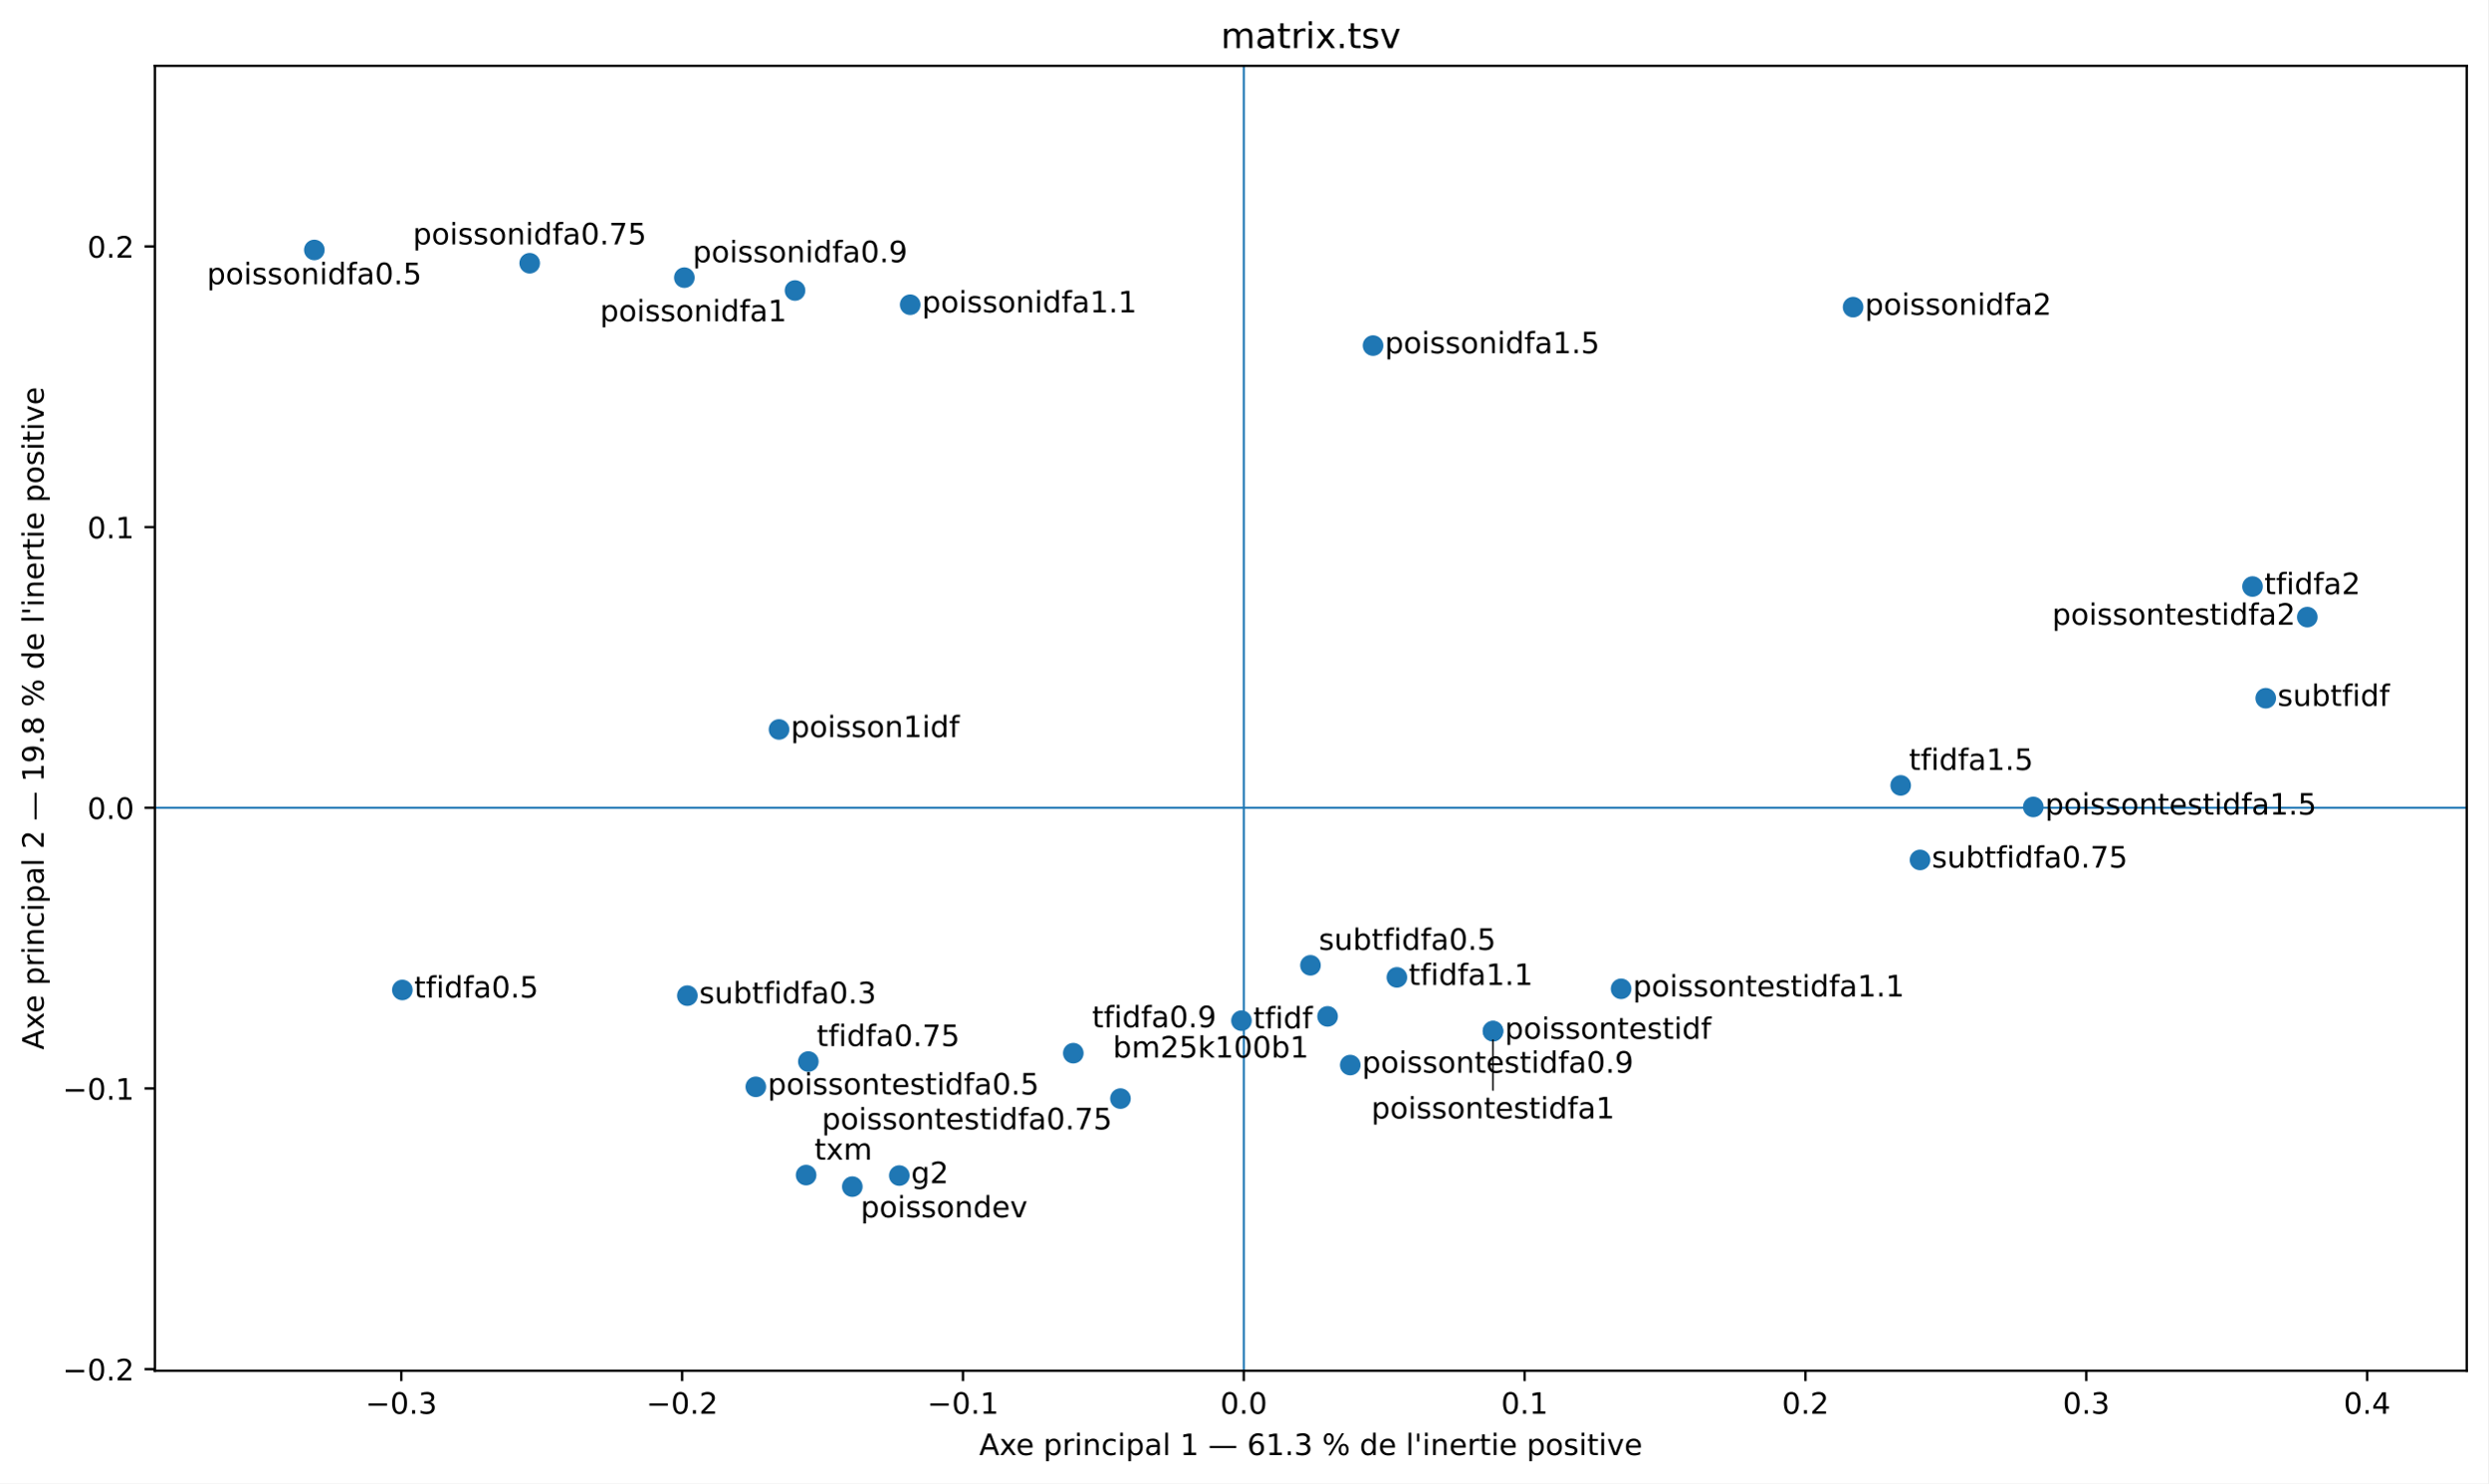
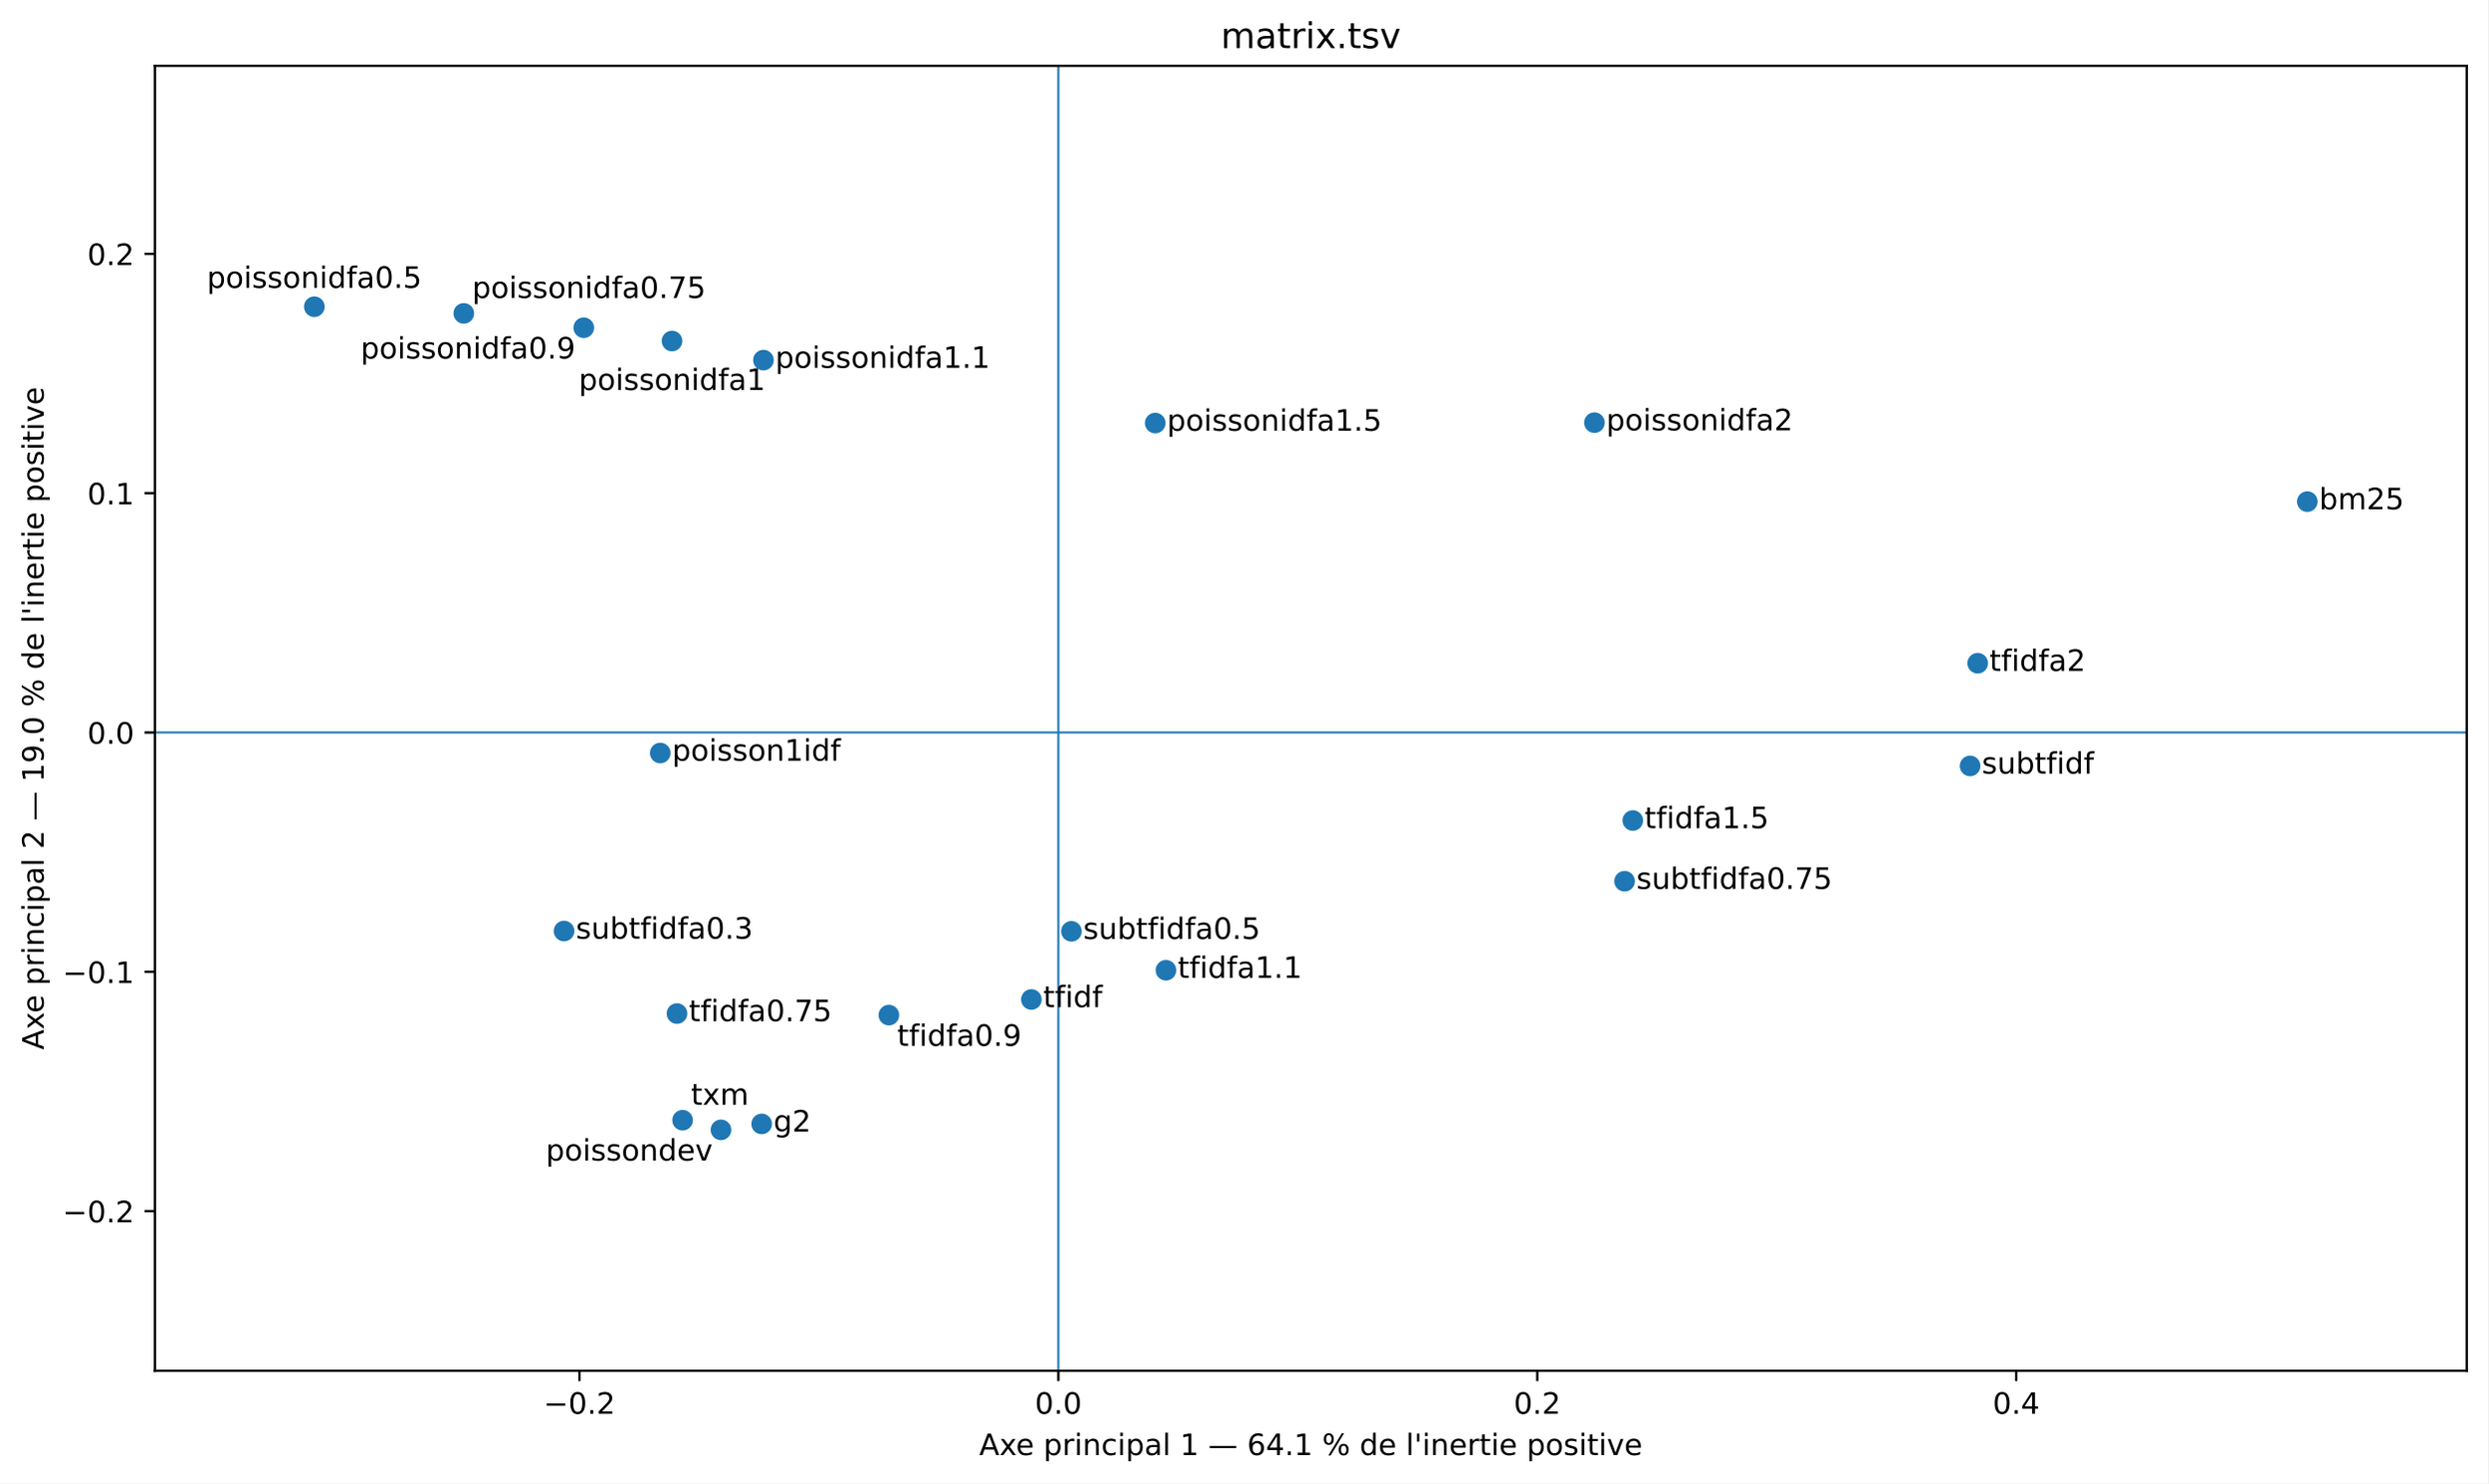
<svg xmlns="http://www.w3.org/2000/svg" xmlns:xlink="http://www.w3.org/1999/xlink" width="843.075pt" height="502.953pt" viewBox="0 0 843.075 502.953" version="1.1">
  <defs>
    <style type="text/css">*{stroke-linejoin: round; stroke-linecap: butt}</style>
  </defs>
  <g id="figure_1">
    <g id="patch_1">
      <path d="M 0 502.953  L 843.075 502.953  L 843.075 0  L 0 0  z " style="fill: #ffffff" />
    </g>
    <g id="axes_1">
      <g id="patch_2">
        <path d="M 52.484 464.752  L 835.875 464.752  L 835.875 22.318  L 52.484 22.318  z " style="fill: #ffffff" />
      </g>
      <g id="line2d_1">
-         <path d="M 52.484 273.88  L 835.875 273.88  " clip-path="url(#p24243ab92b)" style="fill: none; stroke: #1f77b4; stroke-width: 0.7; stroke-linecap: square" />
+         <path d="M 52.484 248.353  L 835.875 248.353  " clip-path="url(#pd963ebb8ab)" style="fill: none; stroke: #1f77b4; stroke-width: 0.7; stroke-linecap: square" />
      </g>
      <g id="line2d_2">
-         <path d="M 421.466 464.752  L 421.466 22.318  " clip-path="url(#p24243ab92b)" style="fill: none; stroke: #1f77b4; stroke-width: 0.7; stroke-linecap: square" />
+         <path d="M 358.627 464.752  L 358.627 22.318  " clip-path="url(#pd963ebb8ab)" style="fill: none; stroke: #1f77b4; stroke-width: 0.7; stroke-linecap: square" />
      </g>
      <g id="matplotlib.axis_1">
        <g id="xtick_1">
          <g id="line2d_3">
            <defs>
-               <path id="ma9b3bb74ab" d="M 0 0  L 0 3.5  " style="stroke: #000000; stroke-width: 0.8" />
+               <path id="m736d6648c2" d="M 0 0  L 0 3.5  " style="stroke: #000000; stroke-width: 0.8" />
            </defs>
            <g>
-               <use xlink:href="#ma9b3bb74ab" x="135.967" y="464.752" style="stroke: #000000; stroke-width: 0.8" />
+               <use xlink:href="#m736d6648c2" x="196.331" y="464.752" style="stroke: #000000; stroke-width: 0.8" />
            </g>
          </g>
          <g id="text_1">
-             <text style="font-size: 10px; font-family: 'DejaVu Sans', 'Bitstream Vera Sans', 'Computer Modern Sans Serif', 'Lucida Grande', 'Verdana', 'Geneva', 'Lucid', 'Arial', 'Helvetica', 'Avant Garde', sans-serif; text-anchor: middle" x="135.967" y="479.35" transform="rotate(-0 135.9675 479.3497)">−0.3</text>
+             <text style="font-size: 10px; font-family: 'DejaVu Sans', 'Bitstream Vera Sans', 'Computer Modern Sans Serif', 'Lucida Grande', 'Verdana', 'Geneva', 'Lucid', 'Arial', 'Helvetica', 'Avant Garde', sans-serif; text-anchor: middle" x="196.331" y="479.35" transform="rotate(-0 196.3312 479.3497)">−0.2</text>
          </g>
        </g>
        <g id="xtick_2">
          <g id="line2d_4">
            <g>
-               <use xlink:href="#ma9b3bb74ab" x="231.134" y="464.752" style="stroke: #000000; stroke-width: 0.8" />
+               <use xlink:href="#m736d6648c2" x="358.627" y="464.752" style="stroke: #000000; stroke-width: 0.8" />
            </g>
          </g>
          <g id="text_2">
-             <text style="font-size: 10px; font-family: 'DejaVu Sans', 'Bitstream Vera Sans', 'Computer Modern Sans Serif', 'Lucida Grande', 'Verdana', 'Geneva', 'Lucid', 'Arial', 'Helvetica', 'Avant Garde', sans-serif; text-anchor: middle" x="231.134" y="479.35" transform="rotate(-0 231.1337 479.3497)">−0.2</text>
+             <text style="font-size: 10px; font-family: 'DejaVu Sans', 'Bitstream Vera Sans', 'Computer Modern Sans Serif', 'Lucida Grande', 'Verdana', 'Geneva', 'Lucid', 'Arial', 'Helvetica', 'Avant Garde', sans-serif; text-anchor: middle" x="358.627" y="479.35" transform="rotate(-0 358.6267 479.3497)">0.0</text>
          </g>
        </g>
        <g id="xtick_3">
          <g id="line2d_5">
            <g>
-               <use xlink:href="#ma9b3bb74ab" x="326.3" y="464.752" style="stroke: #000000; stroke-width: 0.8" />
+               <use xlink:href="#m736d6648c2" x="520.922" y="464.752" style="stroke: #000000; stroke-width: 0.8" />
            </g>
          </g>
          <g id="text_3">
-             <text style="font-size: 10px; font-family: 'DejaVu Sans', 'Bitstream Vera Sans', 'Computer Modern Sans Serif', 'Lucida Grande', 'Verdana', 'Geneva', 'Lucid', 'Arial', 'Helvetica', 'Avant Garde', sans-serif; text-anchor: middle" x="326.3" y="479.35" transform="rotate(-0 326.2999 479.3497)">−0.1</text>
+             <text style="font-size: 10px; font-family: 'DejaVu Sans', 'Bitstream Vera Sans', 'Computer Modern Sans Serif', 'Lucida Grande', 'Verdana', 'Geneva', 'Lucid', 'Arial', 'Helvetica', 'Avant Garde', sans-serif; text-anchor: middle" x="520.922" y="479.35" transform="rotate(-0 520.9222 479.3497)">0.2</text>
          </g>
        </g>
        <g id="xtick_4">
          <g id="line2d_6">
            <g>
-               <use xlink:href="#ma9b3bb74ab" x="421.466" y="464.752" style="stroke: #000000; stroke-width: 0.8" />
+               <use xlink:href="#m736d6648c2" x="683.218" y="464.752" style="stroke: #000000; stroke-width: 0.8" />
            </g>
          </g>
          <g id="text_4">
-             <text style="font-size: 10px; font-family: 'DejaVu Sans', 'Bitstream Vera Sans', 'Computer Modern Sans Serif', 'Lucida Grande', 'Verdana', 'Geneva', 'Lucid', 'Arial', 'Helvetica', 'Avant Garde', sans-serif; text-anchor: middle" x="421.466" y="479.35" transform="rotate(-0 421.4661 479.3497)">0.0</text>
-           </g>
-         </g>
-         <g id="xtick_5">
-           <g id="line2d_7">
-             <g>
-               <use xlink:href="#ma9b3bb74ab" x="516.632" y="464.752" style="stroke: #000000; stroke-width: 0.8" />
-             </g>
-           </g>
-           <g id="text_5">
-             <text style="font-size: 10px; font-family: 'DejaVu Sans', 'Bitstream Vera Sans', 'Computer Modern Sans Serif', 'Lucida Grande', 'Verdana', 'Geneva', 'Lucid', 'Arial', 'Helvetica', 'Avant Garde', sans-serif; text-anchor: middle" x="516.632" y="479.35" transform="rotate(-0 516.6323 479.3497)">0.1</text>
-           </g>
-         </g>
-         <g id="xtick_6">
-           <g id="line2d_8">
-             <g>
-               <use xlink:href="#ma9b3bb74ab" x="611.799" y="464.752" style="stroke: #000000; stroke-width: 0.8" />
-             </g>
-           </g>
-           <g id="text_6">
-             <text style="font-size: 10px; font-family: 'DejaVu Sans', 'Bitstream Vera Sans', 'Computer Modern Sans Serif', 'Lucida Grande', 'Verdana', 'Geneva', 'Lucid', 'Arial', 'Helvetica', 'Avant Garde', sans-serif; text-anchor: middle" x="611.799" y="479.35" transform="rotate(-0 611.7985 479.3497)">0.2</text>
-           </g>
-         </g>
-         <g id="xtick_7">
-           <g id="line2d_9">
-             <g>
-               <use xlink:href="#ma9b3bb74ab" x="706.965" y="464.752" style="stroke: #000000; stroke-width: 0.8" />
-             </g>
-           </g>
-           <g id="text_7">
-             <text style="font-size: 10px; font-family: 'DejaVu Sans', 'Bitstream Vera Sans', 'Computer Modern Sans Serif', 'Lucida Grande', 'Verdana', 'Geneva', 'Lucid', 'Arial', 'Helvetica', 'Avant Garde', sans-serif; text-anchor: middle" x="706.965" y="479.35" transform="rotate(-0 706.9647 479.3497)">0.3</text>
-           </g>
-         </g>
-         <g id="xtick_8">
-           <g id="line2d_10">
-             <g>
-               <use xlink:href="#ma9b3bb74ab" x="802.131" y="464.752" style="stroke: #000000; stroke-width: 0.8" />
-             </g>
-           </g>
-           <g id="text_8">
-             <text style="font-size: 10px; font-family: 'DejaVu Sans', 'Bitstream Vera Sans', 'Computer Modern Sans Serif', 'Lucida Grande', 'Verdana', 'Geneva', 'Lucid', 'Arial', 'Helvetica', 'Avant Garde', sans-serif; text-anchor: middle" x="802.131" y="479.35" transform="rotate(-0 802.1309 479.3497)">0.4</text>
-           </g>
-         </g>
-         <g id="text_9">
-           <text style="font-size: 10px; font-family: 'DejaVu Sans', 'Bitstream Vera Sans', 'Computer Modern Sans Serif', 'Lucida Grande', 'Verdana', 'Geneva', 'Lucid', 'Arial', 'Helvetica', 'Avant Garde', sans-serif; text-anchor: middle" x="444.179" y="493.35" transform="rotate(-0 444.1793 493.3504)">Axe principal 1 — 61.3 % de l'inertie positive</text>
+             <text style="font-size: 10px; font-family: 'DejaVu Sans', 'Bitstream Vera Sans', 'Computer Modern Sans Serif', 'Lucida Grande', 'Verdana', 'Geneva', 'Lucid', 'Arial', 'Helvetica', 'Avant Garde', sans-serif; text-anchor: middle" x="683.218" y="479.35" transform="rotate(-0 683.2177 479.3497)">0.4</text>
+           </g>
+         </g>
+         <g id="text_5">
+           <text style="font-size: 10px; font-family: 'DejaVu Sans', 'Bitstream Vera Sans', 'Computer Modern Sans Serif', 'Lucida Grande', 'Verdana', 'Geneva', 'Lucid', 'Arial', 'Helvetica', 'Avant Garde', sans-serif; text-anchor: middle" x="444.179" y="493.35" transform="rotate(-0 444.1793 493.3504)">Axe principal 1 — 64.1 % de l'inertie positive</text>
        </g>
      </g>
      <g id="matplotlib.axis_2">
        <g id="ytick_1">
+           <g id="line2d_7">
+             <defs>
+               <path id="md5921b5141" d="M 0 0  L -3.5 0  " style="stroke: #000000; stroke-width: 0.8" />
+             </defs>
+             <g>
+               <use xlink:href="#md5921b5141" x="52.484" y="410.649" style="stroke: #000000; stroke-width: 0.8" />
+             </g>
+           </g>
+           <g id="text_6">
+             <text style="font-size: 10px; font-family: 'DejaVu Sans', 'Bitstream Vera Sans', 'Computer Modern Sans Serif', 'Lucida Grande', 'Verdana', 'Geneva', 'Lucid', 'Arial', 'Helvetica', 'Avant Garde', sans-serif; text-anchor: end" x="45.484" y="414.448" transform="rotate(-0 45.48359 414.4476)">−0.2</text>
+           </g>
+         </g>
+         <g id="ytick_2">
+           <g id="line2d_8">
+             <g>
+               <use xlink:href="#md5921b5141" x="52.484" y="329.501" style="stroke: #000000; stroke-width: 0.8" />
+             </g>
+           </g>
+           <g id="text_7">
+             <text style="font-size: 10px; font-family: 'DejaVu Sans', 'Bitstream Vera Sans', 'Computer Modern Sans Serif', 'Lucida Grande', 'Verdana', 'Geneva', 'Lucid', 'Arial', 'Helvetica', 'Avant Garde', sans-serif; text-anchor: end" x="45.484" y="333.3" transform="rotate(-0 45.48359 333.2998)">−0.1</text>
+           </g>
+         </g>
+         <g id="ytick_3">
+           <g id="line2d_9">
+             <g>
+               <use xlink:href="#md5921b5141" x="52.484" y="248.353" style="stroke: #000000; stroke-width: 0.8" />
+             </g>
+           </g>
+           <g id="text_8">
+             <text style="font-size: 10px; font-family: 'DejaVu Sans', 'Bitstream Vera Sans', 'Computer Modern Sans Serif', 'Lucida Grande', 'Verdana', 'Geneva', 'Lucid', 'Arial', 'Helvetica', 'Avant Garde', sans-serif; text-anchor: end" x="45.484" y="252.152" transform="rotate(-0 45.48359 252.1521)">0.0</text>
+           </g>
+         </g>
+         <g id="ytick_4">
+           <g id="line2d_10">
+             <g>
+               <use xlink:href="#md5921b5141" x="52.484" y="167.205" style="stroke: #000000; stroke-width: 0.8" />
+             </g>
+           </g>
+           <g id="text_9">
+             <text style="font-size: 10px; font-family: 'DejaVu Sans', 'Bitstream Vera Sans', 'Computer Modern Sans Serif', 'Lucida Grande', 'Verdana', 'Geneva', 'Lucid', 'Arial', 'Helvetica', 'Avant Garde', sans-serif; text-anchor: end" x="45.484" y="171.004" transform="rotate(-0 45.48359 171.0043)">0.1</text>
+           </g>
+         </g>
+         <g id="ytick_5">
          <g id="line2d_11">
-             <defs>
-               <path id="m9ee84645b5" d="M 0 0  L -3.5 0  " style="stroke: #000000; stroke-width: 0.8" />
-             </defs>
-             <g>
-               <use xlink:href="#m9ee84645b5" x="52.484" y="464.212" style="stroke: #000000; stroke-width: 0.8" />
+             <g>
+               <use xlink:href="#md5921b5141" x="52.484" y="86.058" style="stroke: #000000; stroke-width: 0.8" />
            </g>
          </g>
          <g id="text_10">
-             <text style="font-size: 10px; font-family: 'DejaVu Sans', 'Bitstream Vera Sans', 'Computer Modern Sans Serif', 'Lucida Grande', 'Verdana', 'Geneva', 'Lucid', 'Arial', 'Helvetica', 'Avant Garde', sans-serif; text-anchor: end" x="45.484" y="468.011" transform="rotate(-0 45.48359 468.0108)">−0.2</text>
-           </g>
-         </g>
-         <g id="ytick_2">
-           <g id="line2d_12">
-             <g>
-               <use xlink:href="#m9ee84645b5" x="52.484" y="369.046" style="stroke: #000000; stroke-width: 0.8" />
-             </g>
-           </g>
-           <g id="text_11">
-             <text style="font-size: 10px; font-family: 'DejaVu Sans', 'Bitstream Vera Sans', 'Computer Modern Sans Serif', 'Lucida Grande', 'Verdana', 'Geneva', 'Lucid', 'Arial', 'Helvetica', 'Avant Garde', sans-serif; text-anchor: end" x="45.484" y="372.845" transform="rotate(-0 45.48359 372.8446)">−0.1</text>
-           </g>
-         </g>
-         <g id="ytick_3">
-           <g id="line2d_13">
-             <g>
-               <use xlink:href="#m9ee84645b5" x="52.484" y="273.88" style="stroke: #000000; stroke-width: 0.8" />
-             </g>
-           </g>
-           <g id="text_12">
-             <text style="font-size: 10px; font-family: 'DejaVu Sans', 'Bitstream Vera Sans', 'Computer Modern Sans Serif', 'Lucida Grande', 'Verdana', 'Geneva', 'Lucid', 'Arial', 'Helvetica', 'Avant Garde', sans-serif; text-anchor: end" x="45.484" y="277.678" transform="rotate(-0 45.48359 277.6784)">0.0</text>
-           </g>
-         </g>
-         <g id="ytick_4">
-           <g id="line2d_14">
-             <g>
-               <use xlink:href="#m9ee84645b5" x="52.484" y="178.713" style="stroke: #000000; stroke-width: 0.8" />
-             </g>
-           </g>
-           <g id="text_13">
-             <text style="font-size: 10px; font-family: 'DejaVu Sans', 'Bitstream Vera Sans', 'Computer Modern Sans Serif', 'Lucida Grande', 'Verdana', 'Geneva', 'Lucid', 'Arial', 'Helvetica', 'Avant Garde', sans-serif; text-anchor: end" x="45.484" y="182.512" transform="rotate(-0 45.48359 182.5122)">0.1</text>
-           </g>
-         </g>
-         <g id="ytick_5">
-           <g id="line2d_15">
-             <g>
-               <use xlink:href="#m9ee84645b5" x="52.484" y="83.547" style="stroke: #000000; stroke-width: 0.8" />
-             </g>
-           </g>
-           <g id="text_14">
-             <text style="font-size: 10px; font-family: 'DejaVu Sans', 'Bitstream Vera Sans', 'Computer Modern Sans Serif', 'Lucida Grande', 'Verdana', 'Geneva', 'Lucid', 'Arial', 'Helvetica', 'Avant Garde', sans-serif; text-anchor: end" x="45.484" y="87.346" transform="rotate(-0 45.48359 87.346)">0.2</text>
-           </g>
-         </g>
-         <g id="text_15">
-           <text style="font-size: 10px; font-family: 'DejaVu Sans', 'Bitstream Vera Sans', 'Computer Modern Sans Serif', 'Lucida Grande', 'Verdana', 'Geneva', 'Lucid', 'Arial', 'Helvetica', 'Avant Garde', sans-serif; text-anchor: middle" x="14.798" y="243.535" transform="rotate(-90 14.79844 243.5351)">Axe principal 2 — 19.8 % de l'inertie positive</text>
+             <text style="font-size: 10px; font-family: 'DejaVu Sans', 'Bitstream Vera Sans', 'Computer Modern Sans Serif', 'Lucida Grande', 'Verdana', 'Geneva', 'Lucid', 'Arial', 'Helvetica', 'Avant Garde', sans-serif; text-anchor: end" x="45.484" y="89.857" transform="rotate(-0 45.48359 89.85657)">0.2</text>
+           </g>
+         </g>
+         <g id="text_11">
+           <text style="font-size: 10px; font-family: 'DejaVu Sans', 'Bitstream Vera Sans', 'Computer Modern Sans Serif', 'Lucida Grande', 'Verdana', 'Geneva', 'Lucid', 'Arial', 'Helvetica', 'Avant Garde', sans-serif; text-anchor: middle" x="14.798" y="243.535" transform="rotate(-90 14.79844 243.5351)">Axe principal 2 — 19.0 % de l'inertie positive</text>
        </g>
      </g>
      <g id="patch_3">
        <path d="M 52.484 464.752  L 52.484 22.318  " style="fill: none; stroke: #000000; stroke-width: 0.8; stroke-linejoin: miter; stroke-linecap: square" />
      </g>
      <g id="patch_4">
        <path d="M 835.875 464.752  L 835.875 22.318  " style="fill: none; stroke: #000000; stroke-width: 0.8; stroke-linejoin: miter; stroke-linecap: square" />
      </g>
      <g id="patch_5">
        <path d="M 52.484 464.752  L 835.875 464.752  " style="fill: none; stroke: #000000; stroke-width: 0.8; stroke-linejoin: miter; stroke-linecap: square" />
      </g>
      <g id="patch_6">
        <path d="M 52.484 22.318  L 835.875 22.318  " style="fill: none; stroke: #000000; stroke-width: 0.8; stroke-linejoin: miter; stroke-linecap: square" />
      </g>
      <g id="PathCollection_1">
        <defs>
-           <path id="m10fa6efc01" d="M 0 3  C 0.796 3 1.559 2.684 2.121 2.121  C 2.684 1.559 3 0.796 3 0  C 3 -0.796 2.684 -1.559 2.121 -2.121  C 1.559 -2.684 0.796 -3 0 -3  C -0.796 -3 -1.559 -2.684 -2.121 -2.121  C -2.684 -1.559 -3 -0.796 -3 0  C -3 0.796 -2.684 1.559 -2.121 2.121  C -1.559 2.684 -0.796 3 0 3  z " style="stroke: #1f77b4" />
+           <path id="m31b6057164" d="M 0 3  C 0.796 3 1.559 2.684 2.121 2.121  C 2.684 1.559 3 0.796 3 0  C 3 -0.796 2.684 -1.559 2.121 -2.121  C 1.559 -2.684 0.796 -3 0 -3  C -0.796 -3 -1.559 -2.684 -2.121 -2.121  C -2.684 -1.559 -3 -0.796 -3 0  C -3 0.796 -2.684 1.559 -2.121 2.121  C -1.559 2.684 -0.796 3 0 3  z " style="stroke: #1f77b4" />
        </defs>
-         <g clip-path="url(#p24243ab92b)">
-           <use xlink:href="#m10fa6efc01" x="420.684" y="346.057" style="fill: #1f77b4; stroke: #1f77b4" />
-           <use xlink:href="#m10fa6efc01" x="767.762" y="236.732" style="fill: #1f77b4; stroke: #1f77b4" />
-           <use xlink:href="#m10fa6efc01" x="304.736" y="398.58" style="fill: #1f77b4; stroke: #1f77b4" />
-           <use xlink:href="#m10fa6efc01" x="273.151" y="398.423" style="fill: #1f77b4; stroke: #1f77b4" />
-           <use xlink:href="#m10fa6efc01" x="449.86" y="344.612" style="fill: #1f77b4; stroke: #1f77b4" />
-           <use xlink:href="#m10fa6efc01" x="263.972" y="247.324" style="fill: #1f77b4; stroke: #1f77b4" />
-           <use xlink:href="#m10fa6efc01" x="288.811" y="402.33" style="fill: #1f77b4; stroke: #1f77b4" />
-           <use xlink:href="#m10fa6efc01" x="106.511" y="84.741" style="fill: #1f77b4; stroke: #1f77b4" />
-           <use xlink:href="#m10fa6efc01" x="179.481" y="89.242" style="fill: #1f77b4; stroke: #1f77b4" />
-           <use xlink:href="#m10fa6efc01" x="231.896" y="94.13" style="fill: #1f77b4; stroke: #1f77b4" />
-           <use xlink:href="#m10fa6efc01" x="269.392" y="98.489" style="fill: #1f77b4; stroke: #1f77b4" />
-           <use xlink:href="#m10fa6efc01" x="308.423" y="103.307" style="fill: #1f77b4; stroke: #1f77b4" />
-           <use xlink:href="#m10fa6efc01" x="465.269" y="117.168" style="fill: #1f77b4; stroke: #1f77b4" />
-           <use xlink:href="#m10fa6efc01" x="627.94" y="104.128" style="fill: #1f77b4; stroke: #1f77b4" />
-           <use xlink:href="#m10fa6efc01" x="505.918" y="349.61" style="fill: #1f77b4; stroke: #1f77b4" />
-           <use xlink:href="#m10fa6efc01" x="256.103" y="368.49" style="fill: #1f77b4; stroke: #1f77b4" />
-           <use xlink:href="#m10fa6efc01" x="379.672" y="372.482" style="fill: #1f77b4; stroke: #1f77b4" />
-           <use xlink:href="#m10fa6efc01" x="457.542" y="361.108" style="fill: #1f77b4; stroke: #1f77b4" />
-           <use xlink:href="#m10fa6efc01" x="505.918" y="349.61" style="fill: #1f77b4; stroke: #1f77b4" />
-           <use xlink:href="#m10fa6efc01" x="549.325" y="335.264" style="fill: #1f77b4; stroke: #1f77b4" />
-           <use xlink:href="#m10fa6efc01" x="688.998" y="273.6" style="fill: #1f77b4; stroke: #1f77b4" />
-           <use xlink:href="#m10fa6efc01" x="781.848" y="209.236" style="fill: #1f77b4; stroke: #1f77b4" />
-           <use xlink:href="#m10fa6efc01" x="232.912" y="337.582" style="fill: #1f77b4; stroke: #1f77b4" />
-           <use xlink:href="#m10fa6efc01" x="444.062" y="327.295" style="fill: #1f77b4; stroke: #1f77b4" />
-           <use xlink:href="#m10fa6efc01" x="650.623" y="291.551" style="fill: #1f77b4; stroke: #1f77b4" />
-           <use xlink:href="#m10fa6efc01" x="136.337" y="335.65" style="fill: #1f77b4; stroke: #1f77b4" />
-           <use xlink:href="#m10fa6efc01" x="273.907" y="359.913" style="fill: #1f77b4; stroke: #1f77b4" />
-           <use xlink:href="#m10fa6efc01" x="363.696" y="357.078" style="fill: #1f77b4; stroke: #1f77b4" />
-           <use xlink:href="#m10fa6efc01" x="473.346" y="331.381" style="fill: #1f77b4; stroke: #1f77b4" />
-           <use xlink:href="#m10fa6efc01" x="644.064" y="266.294" style="fill: #1f77b4; stroke: #1f77b4" />
-           <use xlink:href="#m10fa6efc01" x="763.288" y="198.859" style="fill: #1f77b4; stroke: #1f77b4" />
-         </g>
+         <g clip-path="url(#pd963ebb8ab)">
+           <use xlink:href="#m31b6057164" x="349.49" y="338.883" style="fill: #1f77b4; stroke: #1f77b4" />
+           <use xlink:href="#m31b6057164" x="667.585" y="259.691" style="fill: #1f77b4; stroke: #1f77b4" />
+           <use xlink:href="#m31b6057164" x="781.848" y="170.07" style="fill: #1f77b4; stroke: #1f77b4" />
+           <use xlink:href="#m31b6057164" x="258.098" y="381.072" style="fill: #1f77b4; stroke: #1f77b4" />
+           <use xlink:href="#m31b6057164" x="231.299" y="379.809" style="fill: #1f77b4; stroke: #1f77b4" />
+           <use xlink:href="#m31b6057164" x="223.729" y="255.314" style="fill: #1f77b4; stroke: #1f77b4" />
+           <use xlink:href="#m31b6057164" x="244.3" y="383.082" style="fill: #1f77b4; stroke: #1f77b4" />
+           <use xlink:href="#m31b6057164" x="106.511" y="103.988" style="fill: #1f77b4; stroke: #1f77b4" />
+           <use xlink:href="#m31b6057164" x="157.156" y="106.244" style="fill: #1f77b4; stroke: #1f77b4" />
+           <use xlink:href="#m31b6057164" x="197.802" y="111.113" style="fill: #1f77b4; stroke: #1f77b4" />
+           <use xlink:href="#m31b6057164" x="227.714" y="115.616" style="fill: #1f77b4; stroke: #1f77b4" />
+           <use xlink:href="#m31b6057164" x="258.696" y="122.095" style="fill: #1f77b4; stroke: #1f77b4" />
+           <use xlink:href="#m31b6057164" x="391.455" y="143.432" style="fill: #1f77b4; stroke: #1f77b4" />
+           <use xlink:href="#m31b6057164" x="540.289" y="143.296" style="fill: #1f77b4; stroke: #1f77b4" />
+           <use xlink:href="#m31b6057164" x="191.12" y="315.667" style="fill: #1f77b4; stroke: #1f77b4" />
+           <use xlink:href="#m31b6057164" x="363.057" y="315.767" style="fill: #1f77b4; stroke: #1f77b4" />
+           <use xlink:href="#m31b6057164" x="550.506" y="298.781" style="fill: #1f77b4; stroke: #1f77b4" />
+           <use xlink:href="#m31b6057164" x="229.401" y="343.648" style="fill: #1f77b4; stroke: #1f77b4" />
+           <use xlink:href="#m31b6057164" x="301.199" y="344.175" style="fill: #1f77b4; stroke: #1f77b4" />
+           <use xlink:href="#m31b6057164" x="395.088" y="328.965" style="fill: #1f77b4; stroke: #1f77b4" />
+           <use xlink:href="#m31b6057164" x="553.287" y="278.195" style="fill: #1f77b4; stroke: #1f77b4" />
+           <use xlink:href="#m31b6057164" x="670.158" y="224.866" style="fill: #1f77b4; stroke: #1f77b4" />
+         </g>
+       </g>
+       <g id="text_12">
+         <text style="font-size: 10px; font-family: 'DejaVu Sans', 'Bitstream Vera Sans', 'Computer Modern Sans Serif', 'Lucida Grande', 'Verdana', 'Geneva', 'Lucid', 'Arial', 'Helvetica', 'Avant Garde', sans-serif; text-anchor: start" x="262.098" y="383.67" transform="rotate(-0 262.0984 383.6699)">g2</text>
+       </g>
+       <g id="text_13">
+         <text style="font-size: 10px; font-family: 'DejaVu Sans', 'Bitstream Vera Sans', 'Computer Modern Sans Serif', 'Lucida Grande', 'Verdana', 'Geneva', 'Lucid', 'Arial', 'Helvetica', 'Avant Garde', sans-serif; text-anchor: start" x="233.401" y="346.246" transform="rotate(-0 233.4006 346.2463)">tfidfa0.75</text>
+       </g>
+       <g id="text_14">
+         <text style="font-size: 10px; font-family: 'DejaVu Sans', 'Bitstream Vera Sans', 'Computer Modern Sans Serif', 'Lucida Grande', 'Verdana', 'Geneva', 'Lucid', 'Arial', 'Helvetica', 'Avant Garde', sans-serif; text-anchor: start" x="353.49" y="341.481" transform="rotate(-0 353.4902 341.4808)">tfidf</text>
+       </g>
+       <g id="text_15">
+         <text style="font-size: 10px; font-family: 'DejaVu Sans', 'Bitstream Vera Sans', 'Computer Modern Sans Serif', 'Lucida Grande', 'Verdana', 'Geneva', 'Lucid', 'Arial', 'Helvetica', 'Avant Garde', sans-serif; text-anchor: start" x="234.127" y="374.579" transform="rotate(-0 234.1272 374.5786)">txm</text>
      </g>
      <g id="text_16">
-         <text style="font-size: 10px; font-family: 'DejaVu Sans', 'Bitstream Vera Sans', 'Computer Modern Sans Serif', 'Lucida Grande', 'Verdana', 'Geneva', 'Lucid', 'Arial', 'Helvetica', 'Avant Garde', sans-serif; text-anchor: start" x="424.684" y="348.655" transform="rotate(-0 424.684 348.6551)">tfidf</text>
+         <text style="font-size: 10px; font-family: 'DejaVu Sans', 'Bitstream Vera Sans', 'Computer Modern Sans Serif', 'Lucida Grande', 'Verdana', 'Geneva', 'Lucid', 'Arial', 'Helvetica', 'Avant Garde', sans-serif; text-anchor: end" x="241.472" y="393.509" transform="rotate(-0 241.472 393.5085)">poissondev</text>
      </g>
      <g id="text_17">
-         <text style="font-size: 10px; font-family: 'DejaVu Sans', 'Bitstream Vera Sans', 'Computer Modern Sans Serif', 'Lucida Grande', 'Verdana', 'Geneva', 'Lucid', 'Arial', 'Helvetica', 'Avant Garde', sans-serif; text-anchor: end" x="443.496" y="358.574" transform="rotate(-0 443.4962 358.5741)">bm25k100b1</text>
+         <text style="font-size: 10px; font-family: 'DejaVu Sans', 'Bitstream Vera Sans', 'Computer Modern Sans Serif', 'Lucida Grande', 'Verdana', 'Geneva', 'Lucid', 'Arial', 'Helvetica', 'Avant Garde', sans-serif; text-anchor: start" x="159.984" y="101.013" transform="rotate(-0 159.9843 101.0131)">poissonidfa0.75</text>
      </g>
      <g id="text_18">
-         <text style="font-size: 10px; font-family: 'DejaVu Sans', 'Bitstream Vera Sans', 'Computer Modern Sans Serif', 'Lucida Grande', 'Verdana', 'Geneva', 'Lucid', 'Arial', 'Helvetica', 'Avant Garde', sans-serif; text-anchor: start" x="461.542" y="363.706" transform="rotate(-0 461.5418 363.7062)">poissontestidfa0.9</text>
+         <text style="font-size: 10px; font-family: 'DejaVu Sans', 'Bitstream Vera Sans', 'Computer Modern Sans Serif', 'Lucida Grande', 'Verdana', 'Geneva', 'Lucid', 'Arial', 'Helvetica', 'Avant Garde', sans-serif; text-anchor: end" x="194.974" y="121.539" transform="rotate(-0 194.9739 121.5394)">poissonidfa0.9</text>
      </g>
      <g id="text_19">
-         <text style="font-size: 10px; font-family: 'DejaVu Sans', 'Bitstream Vera Sans', 'Computer Modern Sans Serif', 'Lucida Grande', 'Verdana', 'Geneva', 'Lucid', 'Arial', 'Helvetica', 'Avant Garde', sans-serif; text-anchor: start" x="477.346" y="333.979" transform="rotate(-0 477.3462 333.9793)">tfidfa1.1</text>
+         <text style="font-size: 10px; font-family: 'DejaVu Sans', 'Bitstream Vera Sans', 'Computer Modern Sans Serif', 'Lucida Grande', 'Verdana', 'Geneva', 'Lucid', 'Arial', 'Helvetica', 'Avant Garde', sans-serif; text-anchor: middle" x="227.714" y="132.215" transform="rotate(-0 227.7142 132.2149)">poissonidfa1</text>
      </g>
      <g id="text_20">
-         <text style="font-size: 10px; font-family: 'DejaVu Sans', 'Bitstream Vera Sans', 'Computer Modern Sans Serif', 'Lucida Grande', 'Verdana', 'Geneva', 'Lucid', 'Arial', 'Helvetica', 'Avant Garde', sans-serif; text-anchor: start" x="509.918" y="352.208" transform="rotate(-0 509.9176 352.2079)">poissontestidf</text>
+         <text style="font-size: 10px; font-family: 'DejaVu Sans', 'Bitstream Vera Sans', 'Computer Modern Sans Serif', 'Lucida Grande', 'Verdana', 'Geneva', 'Lucid', 'Arial', 'Helvetica', 'Avant Garde', sans-serif; text-anchor: start" x="367.057" y="318.365" transform="rotate(-0 367.057 318.3654)">subtfidfa0.5</text>
      </g>
      <g id="text_21">
-         <text style="font-size: 10px; font-family: 'DejaVu Sans', 'Bitstream Vera Sans', 'Computer Modern Sans Serif', 'Lucida Grande', 'Verdana', 'Geneva', 'Lucid', 'Arial', 'Helvetica', 'Avant Garde', sans-serif; text-anchor: start" x="260.103" y="371.088" transform="rotate(-0 260.1032 371.0879)">poissontestidfa0.5</text>
-       </g>
-       <g id="patch_7">
-         <path d="M 505.918 369.613  Q 505.918 361.113 505.918 352.613  " style="fill: none; stroke: #000000; stroke-width: 0.5; stroke-linecap: round" />
+         <text style="font-size: 10px; font-family: 'DejaVu Sans', 'Bitstream Vera Sans', 'Computer Modern Sans Serif', 'Lucida Grande', 'Verdana', 'Geneva', 'Lucid', 'Arial', 'Helvetica', 'Avant Garde', sans-serif; text-anchor: start" x="304.028" y="354.601" transform="rotate(-0 304.0275 354.6014)">tfidfa0.9</text>
      </g>
      <g id="text_22">
-         <text style="font-size: 10px; font-family: 'DejaVu Sans', 'Bitstream Vera Sans', 'Computer Modern Sans Serif', 'Lucida Grande', 'Verdana', 'Geneva', 'Lucid', 'Arial', 'Helvetica', 'Avant Garde', sans-serif; text-anchor: middle" x="505.918" y="379.208" transform="rotate(-0 505.9176 379.2083)">poissontestidfa1</text>
+         <text style="font-size: 10px; font-family: 'DejaVu Sans', 'Bitstream Vera Sans', 'Computer Modern Sans Serif', 'Lucida Grande', 'Verdana', 'Geneva', 'Lucid', 'Arial', 'Helvetica', 'Avant Garde', sans-serif; text-anchor: start" x="399.088" y="331.563" transform="rotate(-0 399.0877 331.5632)">tfidfa1.1</text>
      </g>
      <g id="text_23">
-         <text style="font-size: 10px; font-family: 'DejaVu Sans', 'Bitstream Vera Sans', 'Computer Modern Sans Serif', 'Lucida Grande', 'Verdana', 'Geneva', 'Lucid', 'Arial', 'Helvetica', 'Avant Garde', sans-serif; text-anchor: start" x="276.735" y="354.682" transform="rotate(-0 276.735 354.6823)">tfidfa0.75</text>
+         <text style="font-size: 10px; font-family: 'DejaVu Sans', 'Bitstream Vera Sans', 'Computer Modern Sans Serif', 'Lucida Grande', 'Verdana', 'Geneva', 'Lucid', 'Arial', 'Helvetica', 'Avant Garde', sans-serif; text-anchor: start" x="671.585" y="262.289" transform="rotate(-0 671.5854 262.2892)">subtfidf</text>
      </g>
      <g id="text_24">
-         <text style="font-size: 10px; font-family: 'DejaVu Sans', 'Bitstream Vera Sans', 'Computer Modern Sans Serif', 'Lucida Grande', 'Verdana', 'Geneva', 'Lucid', 'Arial', 'Helvetica', 'Avant Garde', sans-serif; text-anchor: start" x="308.736" y="401.177" transform="rotate(-0 308.7362 401.1773)">g2</text>
+         <text style="font-size: 10px; font-family: 'DejaVu Sans', 'Bitstream Vera Sans', 'Computer Modern Sans Serif', 'Lucida Grande', 'Verdana', 'Geneva', 'Lucid', 'Arial', 'Helvetica', 'Avant Garde', sans-serif; text-anchor: middle" x="106.511" y="97.586" transform="rotate(-0 106.5106 97.58613)">poissonidfa0.5</text>
      </g>
      <g id="text_25">
-         <text style="font-size: 10px; font-family: 'DejaVu Sans', 'Bitstream Vera Sans', 'Computer Modern Sans Serif', 'Lucida Grande', 'Verdana', 'Geneva', 'Lucid', 'Arial', 'Helvetica', 'Avant Garde', sans-serif; text-anchor: start" x="275.98" y="393.192" transform="rotate(-0 275.9799 393.1918)">txm</text>
+         <text style="font-size: 10px; font-family: 'DejaVu Sans', 'Bitstream Vera Sans', 'Computer Modern Sans Serif', 'Lucida Grande', 'Verdana', 'Geneva', 'Lucid', 'Arial', 'Helvetica', 'Avant Garde', sans-serif; text-anchor: start" x="262.696" y="124.693" transform="rotate(-0 262.6958 124.6934)">poissonidfa1.1</text>
      </g>
      <g id="text_26">
-         <text style="font-size: 10px; font-family: 'DejaVu Sans', 'Bitstream Vera Sans', 'Computer Modern Sans Serif', 'Lucida Grande', 'Verdana', 'Geneva', 'Lucid', 'Arial', 'Helvetica', 'Avant Garde', sans-serif; text-anchor: start" x="291.639" y="412.756" transform="rotate(-0 291.6389 412.7565)">poissondev</text>
+         <text style="font-size: 10px; font-family: 'DejaVu Sans', 'Bitstream Vera Sans', 'Computer Modern Sans Serif', 'Lucida Grande', 'Verdana', 'Geneva', 'Lucid', 'Arial', 'Helvetica', 'Avant Garde', sans-serif; text-anchor: start" x="195.12" y="318.265" transform="rotate(-0 195.1201 318.2648)">subtfidfa0.3</text>
      </g>
      <g id="text_27">
-         <text style="font-size: 10px; font-family: 'DejaVu Sans', 'Bitstream Vera Sans', 'Computer Modern Sans Serif', 'Lucida Grande', 'Verdana', 'Geneva', 'Lucid', 'Arial', 'Helvetica', 'Avant Garde', sans-serif; text-anchor: start" x="446.891" y="322.064" transform="rotate(-0 446.8908 322.0642)">subtfidfa0.5</text>
+         <text style="font-size: 10px; font-family: 'DejaVu Sans', 'Bitstream Vera Sans', 'Computer Modern Sans Serif', 'Lucida Grande', 'Verdana', 'Geneva', 'Lucid', 'Arial', 'Helvetica', 'Avant Garde', sans-serif; text-anchor: start" x="554.506" y="301.379" transform="rotate(-0 554.5063 301.3789)">subtfidfa0.75</text>
      </g>
      <g id="text_28">
-         <text style="font-size: 10px; font-family: 'DejaVu Sans', 'Bitstream Vera Sans', 'Computer Modern Sans Serif', 'Lucida Grande', 'Verdana', 'Geneva', 'Lucid', 'Arial', 'Helvetica', 'Avant Garde', sans-serif; text-anchor: start" x="771.762" y="239.33" transform="rotate(-0 771.7624 239.3302)">subtfidf</text>
+         <text style="font-size: 10px; font-family: 'DejaVu Sans', 'Bitstream Vera Sans', 'Computer Modern Sans Serif', 'Lucida Grande', 'Verdana', 'Geneva', 'Lucid', 'Arial', 'Helvetica', 'Avant Garde', sans-serif; text-anchor: start" x="557.287" y="280.793" transform="rotate(-0 557.2866 280.7933)">tfidfa1.5</text>
      </g>
      <g id="text_29">
-         <text style="font-size: 10px; font-family: 'DejaVu Sans', 'Bitstream Vera Sans', 'Computer Modern Sans Serif', 'Lucida Grande', 'Verdana', 'Geneva', 'Lucid', 'Arial', 'Helvetica', 'Avant Garde', sans-serif; text-anchor: start" x="234.724" y="88.899" transform="rotate(-0 234.7244 88.89941)">poissonidfa0.9</text>
+         <text style="font-size: 10px; font-family: 'DejaVu Sans', 'Bitstream Vera Sans', 'Computer Modern Sans Serif', 'Lucida Grande', 'Verdana', 'Geneva', 'Lucid', 'Arial', 'Helvetica', 'Avant Garde', sans-serif; text-anchor: start" x="674.158" y="227.464" transform="rotate(-0 674.1578 227.4643)">tfidfa2</text>
      </g>
      <g id="text_30">
-         <text style="font-size: 10px; font-family: 'DejaVu Sans', 'Bitstream Vera Sans', 'Computer Modern Sans Serif', 'Lucida Grande', 'Verdana', 'Geneva', 'Lucid', 'Arial', 'Helvetica', 'Avant Garde', sans-serif; text-anchor: end" x="266.564" y="108.916" transform="rotate(-0 266.5638 108.9157)">poissonidfa1</text>
+         <text style="font-size: 10px; font-family: 'DejaVu Sans', 'Bitstream Vera Sans', 'Computer Modern Sans Serif', 'Lucida Grande', 'Verdana', 'Geneva', 'Lucid', 'Arial', 'Helvetica', 'Avant Garde', sans-serif; text-anchor: start" x="785.848" y="172.668" transform="rotate(-0 785.848 172.6685)">bm25</text>
      </g>
      <g id="text_31">
-         <text style="font-size: 10px; font-family: 'DejaVu Sans', 'Bitstream Vera Sans', 'Computer Modern Sans Serif', 'Lucida Grande', 'Verdana', 'Geneva', 'Lucid', 'Arial', 'Helvetica', 'Avant Garde', sans-serif; text-anchor: end" x="376.844" y="382.909" transform="rotate(-0 376.8438 382.9093)">poissontestidfa0.75</text>
+         <text style="font-size: 10px; font-family: 'DejaVu Sans', 'Bitstream Vera Sans', 'Computer Modern Sans Serif', 'Lucida Grande', 'Verdana', 'Geneva', 'Lucid', 'Arial', 'Helvetica', 'Avant Garde', sans-serif; text-anchor: start" x="227.729" y="257.912" transform="rotate(-0 227.7288 257.9121)">poisson1idf</text>
      </g>
      <g id="text_32">
-         <text style="font-size: 10px; font-family: 'DejaVu Sans', 'Bitstream Vera Sans', 'Computer Modern Sans Serif', 'Lucida Grande', 'Verdana', 'Geneva', 'Lucid', 'Arial', 'Helvetica', 'Avant Garde', sans-serif; text-anchor: start" x="553.325" y="337.862" transform="rotate(-0 553.3249 337.8618)">poissontestidfa1.1</text>
+         <text style="font-size: 10px; font-family: 'DejaVu Sans', 'Bitstream Vera Sans', 'Computer Modern Sans Serif', 'Lucida Grande', 'Verdana', 'Geneva', 'Lucid', 'Arial', 'Helvetica', 'Avant Garde', sans-serif; text-anchor: start" x="395.455" y="146.031" transform="rotate(-0 395.4547 146.0305)">poissonidfa1.5</text>
      </g>
      <g id="text_33">
-         <text style="font-size: 10px; font-family: 'DejaVu Sans', 'Bitstream Vera Sans', 'Computer Modern Sans Serif', 'Lucida Grande', 'Verdana', 'Geneva', 'Lucid', 'Arial', 'Helvetica', 'Avant Garde', sans-serif; text-anchor: start" x="692.998" y="276.198" transform="rotate(-0 692.998 276.1984)">poissontestidfa1.5</text>
+         <text style="font-size: 10px; font-family: 'DejaVu Sans', 'Bitstream Vera Sans', 'Computer Modern Sans Serif', 'Lucida Grande', 'Verdana', 'Geneva', 'Lucid', 'Arial', 'Helvetica', 'Avant Garde', sans-serif; text-anchor: start" x="544.289" y="145.894" transform="rotate(-0 544.2888 145.8943)">poissonidfa2</text>
      </g>
      <g id="text_34">
-         <text style="font-size: 10px; font-family: 'DejaVu Sans', 'Bitstream Vera Sans', 'Computer Modern Sans Serif', 'Lucida Grande', 'Verdana', 'Geneva', 'Lucid', 'Arial', 'Helvetica', 'Avant Garde', sans-serif; text-anchor: end" x="777.848" y="211.834" transform="rotate(-0 777.848 211.8343)">poissontestidfa2</text>
-       </g>
-       <g id="text_35">
-         <text style="font-size: 10px; font-family: 'DejaVu Sans', 'Bitstream Vera Sans', 'Computer Modern Sans Serif', 'Lucida Grande', 'Verdana', 'Geneva', 'Lucid', 'Arial', 'Helvetica', 'Avant Garde', sans-serif; text-anchor: start" x="236.912" y="340.18" transform="rotate(-0 236.9123 340.1802)">subtfidfa0.3</text>
-       </g>
-       <g id="text_36">
-         <text style="font-size: 10px; font-family: 'DejaVu Sans', 'Bitstream Vera Sans', 'Computer Modern Sans Serif', 'Lucida Grande', 'Verdana', 'Geneva', 'Lucid', 'Arial', 'Helvetica', 'Avant Garde', sans-serif; text-anchor: start" x="654.623" y="294.149" transform="rotate(-0 654.6233 294.1494)">subtfidfa0.75</text>
-       </g>
-       <g id="text_37">
-         <text style="font-size: 10px; font-family: 'DejaVu Sans', 'Bitstream Vera Sans', 'Computer Modern Sans Serif', 'Lucida Grande', 'Verdana', 'Geneva', 'Lucid', 'Arial', 'Helvetica', 'Avant Garde', sans-serif; text-anchor: start" x="370.06" y="348.312" transform="rotate(-0 370.0601 348.3118)">tfidfa0.9</text>
-       </g>
-       <g id="text_38">
-         <text style="font-size: 10px; font-family: 'DejaVu Sans', 'Bitstream Vera Sans', 'Computer Modern Sans Serif', 'Lucida Grande', 'Verdana', 'Geneva', 'Lucid', 'Arial', 'Helvetica', 'Avant Garde', sans-serif; text-anchor: start" x="646.893" y="261.063" transform="rotate(-0 646.8928 261.0634)">tfidfa1.5</text>
-       </g>
-       <g id="text_39">
-         <text style="font-size: 10px; font-family: 'DejaVu Sans', 'Bitstream Vera Sans', 'Computer Modern Sans Serif', 'Lucida Grande', 'Verdana', 'Geneva', 'Lucid', 'Arial', 'Helvetica', 'Avant Garde', sans-serif; text-anchor: start" x="767.288" y="201.457" transform="rotate(-0 767.2883 201.4566)">tfidfa2</text>
-       </g>
-       <g id="text_40">
-         <text style="font-size: 10px; font-family: 'DejaVu Sans', 'Bitstream Vera Sans', 'Computer Modern Sans Serif', 'Lucida Grande', 'Verdana', 'Geneva', 'Lucid', 'Arial', 'Helvetica', 'Avant Garde', sans-serif; text-anchor: middle" x="179.481" y="82.839" transform="rotate(-0 179.4812 82.83937)">poissonidfa0.75</text>
-       </g>
-       <g id="text_41">
-         <text style="font-size: 10px; font-family: 'DejaVu Sans', 'Bitstream Vera Sans', 'Computer Modern Sans Serif', 'Lucida Grande', 'Verdana', 'Geneva', 'Lucid', 'Arial', 'Helvetica', 'Avant Garde', sans-serif; text-anchor: start" x="312.423" y="105.905" transform="rotate(-0 312.4233 105.9053)">poissonidfa1.1</text>
-       </g>
-       <g id="text_42">
-         <text style="font-size: 10px; font-family: 'DejaVu Sans', 'Bitstream Vera Sans', 'Computer Modern Sans Serif', 'Lucida Grande', 'Verdana', 'Geneva', 'Lucid', 'Arial', 'Helvetica', 'Avant Garde', sans-serif; text-anchor: start" x="267.972" y="249.922" transform="rotate(-0 267.9716 249.9221)">poisson1idf</text>
-       </g>
-       <g id="text_43">
-         <text style="font-size: 10px; font-family: 'DejaVu Sans', 'Bitstream Vera Sans', 'Computer Modern Sans Serif', 'Lucida Grande', 'Verdana', 'Geneva', 'Lucid', 'Arial', 'Helvetica', 'Avant Garde', sans-serif; text-anchor: middle" x="106.511" y="96.339" transform="rotate(-0 106.5106 96.33894)">poissonidfa0.5</text>
-       </g>
-       <g id="text_44">
-         <text style="font-size: 10px; font-family: 'DejaVu Sans', 'Bitstream Vera Sans', 'Computer Modern Sans Serif', 'Lucida Grande', 'Verdana', 'Geneva', 'Lucid', 'Arial', 'Helvetica', 'Avant Garde', sans-serif; text-anchor: start" x="469.269" y="119.766" transform="rotate(-0 469.2693 119.7664)">poissonidfa1.5</text>
-       </g>
-       <g id="text_45">
-         <text style="font-size: 10px; font-family: 'DejaVu Sans', 'Bitstream Vera Sans', 'Computer Modern Sans Serif', 'Lucida Grande', 'Verdana', 'Geneva', 'Lucid', 'Arial', 'Helvetica', 'Avant Garde', sans-serif; text-anchor: start" x="631.94" y="106.726" transform="rotate(-0 631.9403 106.7264)">poissonidfa2</text>
-       </g>
-       <g id="text_46">
-         <text style="font-size: 10px; font-family: 'DejaVu Sans', 'Bitstream Vera Sans', 'Computer Modern Sans Serif', 'Lucida Grande', 'Verdana', 'Geneva', 'Lucid', 'Arial', 'Helvetica', 'Avant Garde', sans-serif; text-anchor: start" x="140.337" y="338.249" transform="rotate(-0 140.3371 338.2485)">tfidfa0.5</text>
-       </g>
-       <g id="text_47">
        <text style="font-size: 12px; font-family: 'DejaVu Sans', 'Bitstream Vera Sans', 'Computer Modern Sans Serif', 'Lucida Grande', 'Verdana', 'Geneva', 'Lucid', 'Arial', 'Helvetica', 'Avant Garde', sans-serif; text-anchor: middle" x="444.179" y="16.318" transform="rotate(-0 444.1793 16.31812)">matrix.tsv</text>
      </g>
    </g>
  </g>
  <defs>
-     <clipPath id="p24243ab92b">
+     <clipPath id="pd963ebb8ab">
      <rect x="52.484" y="22.318" width="783.391" height="442.434" />
    </clipPath>
  </defs>
</svg>
